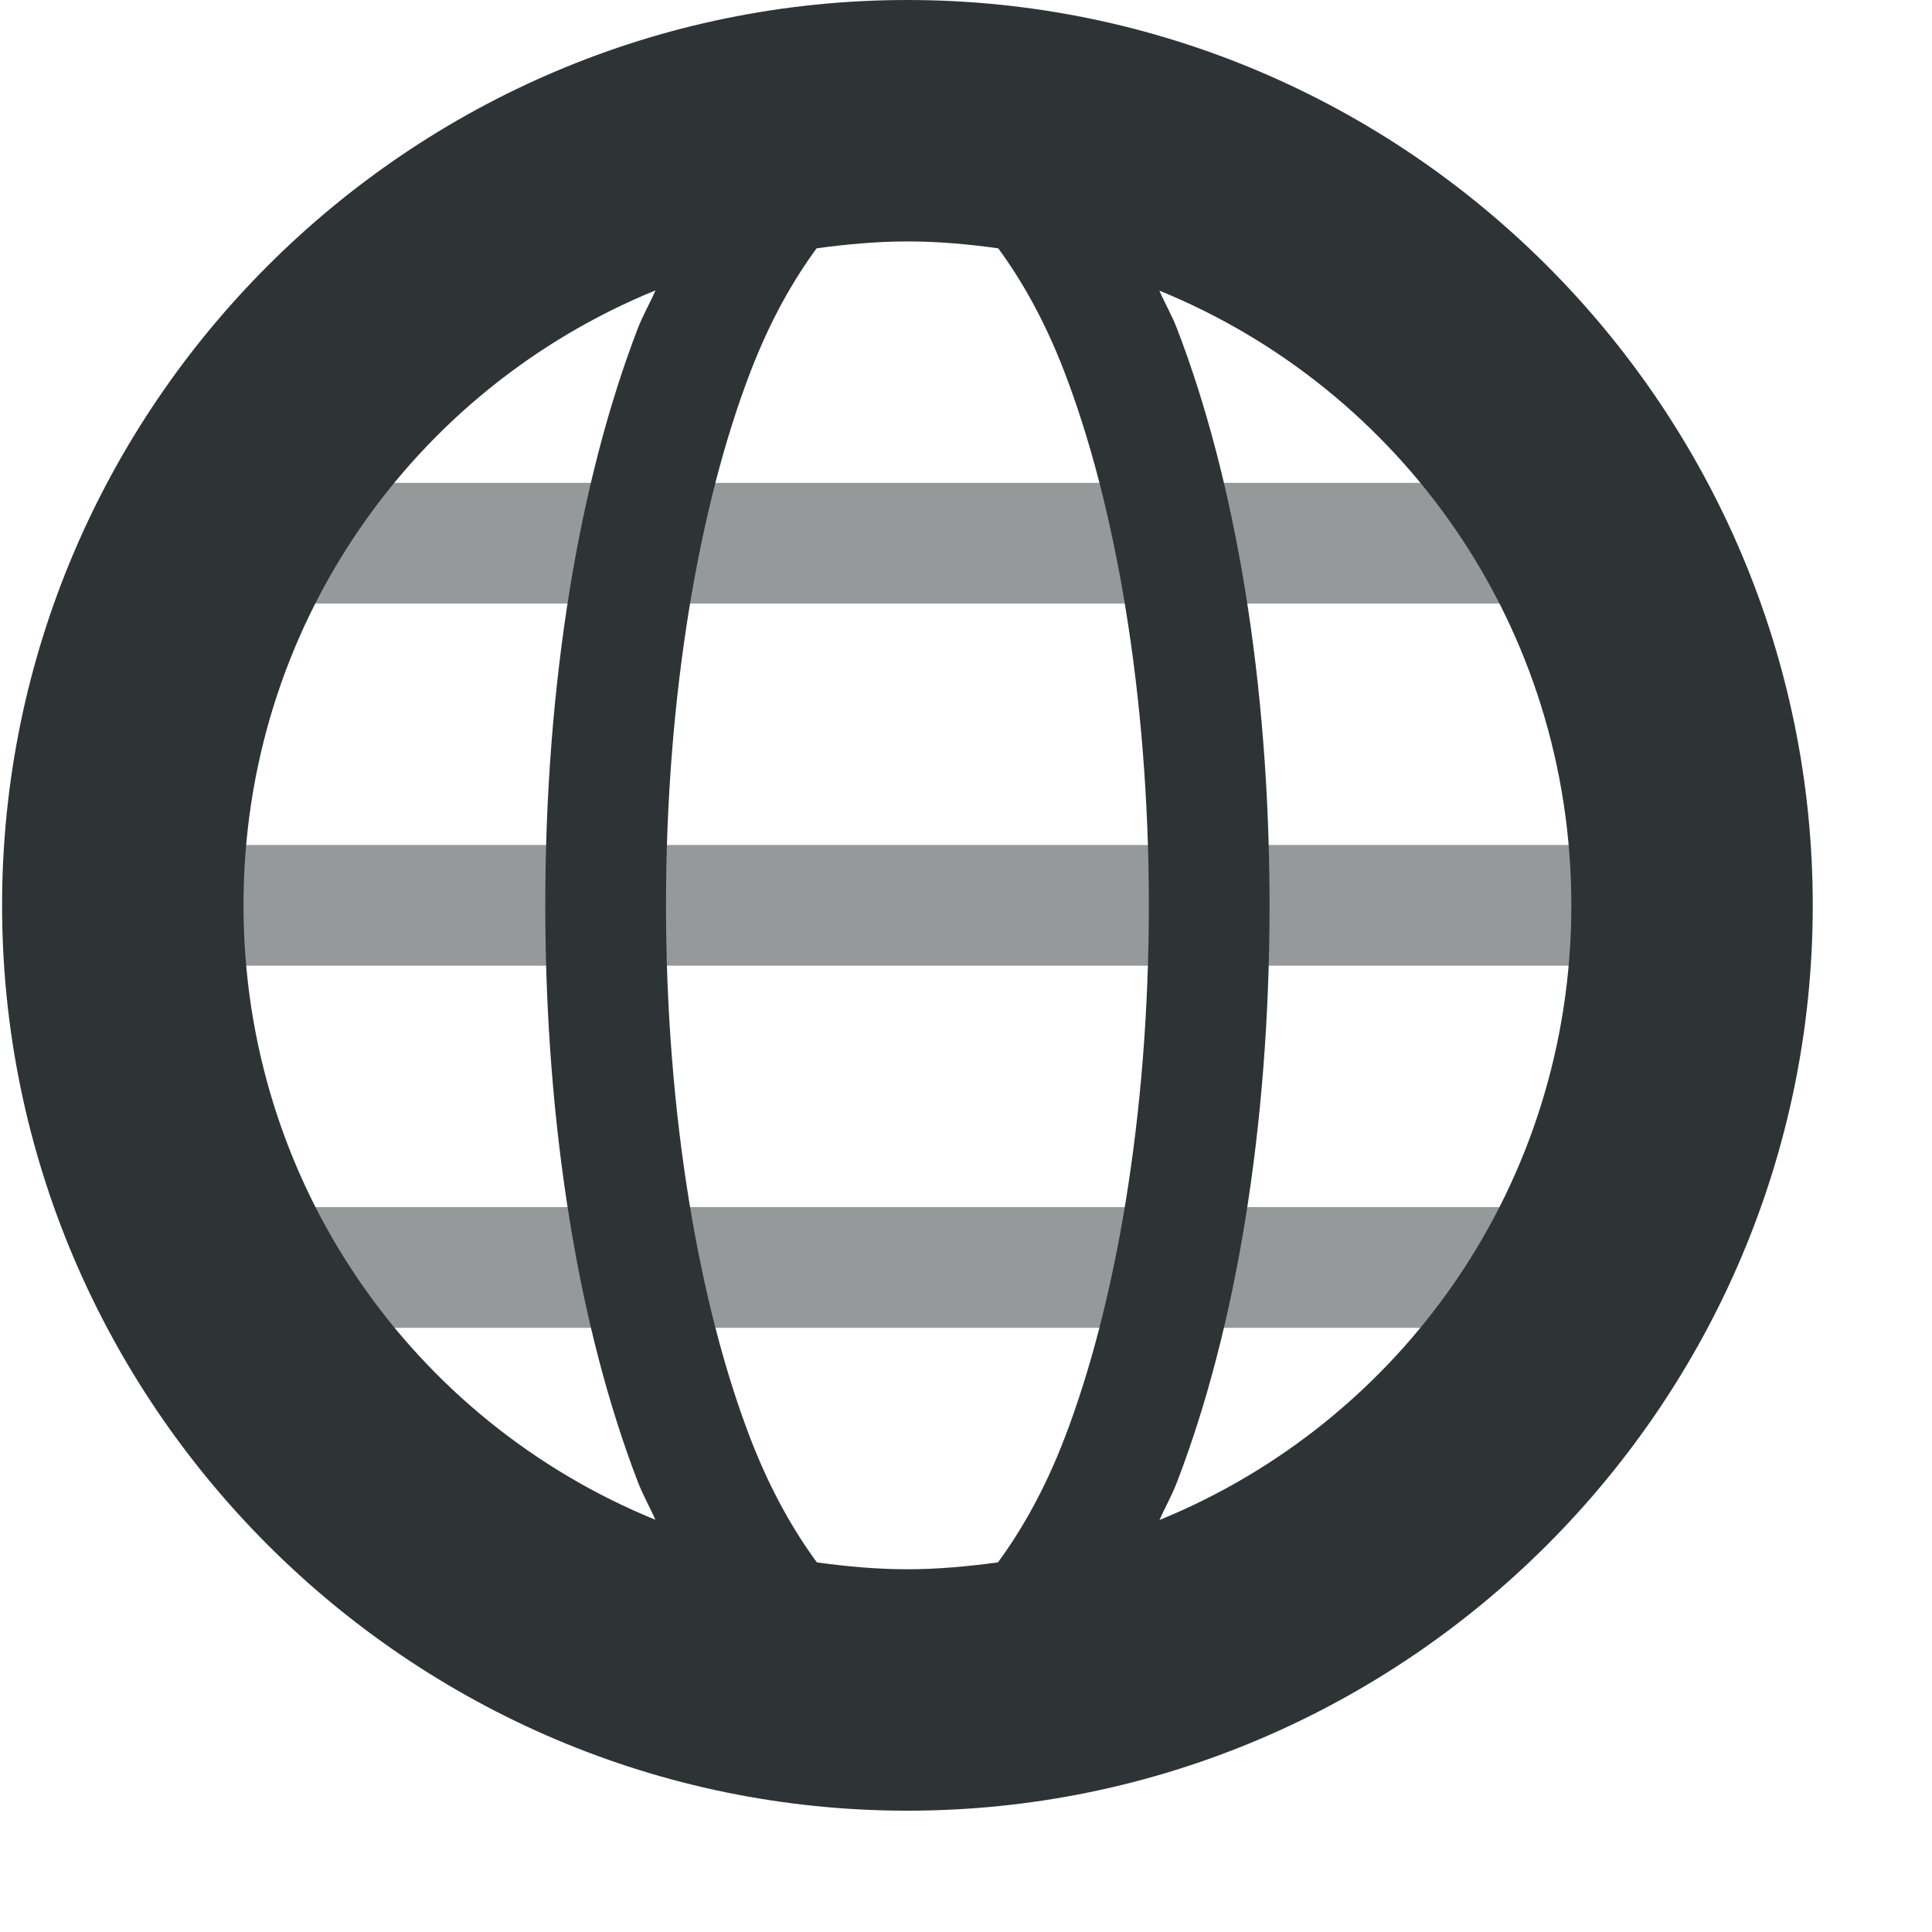
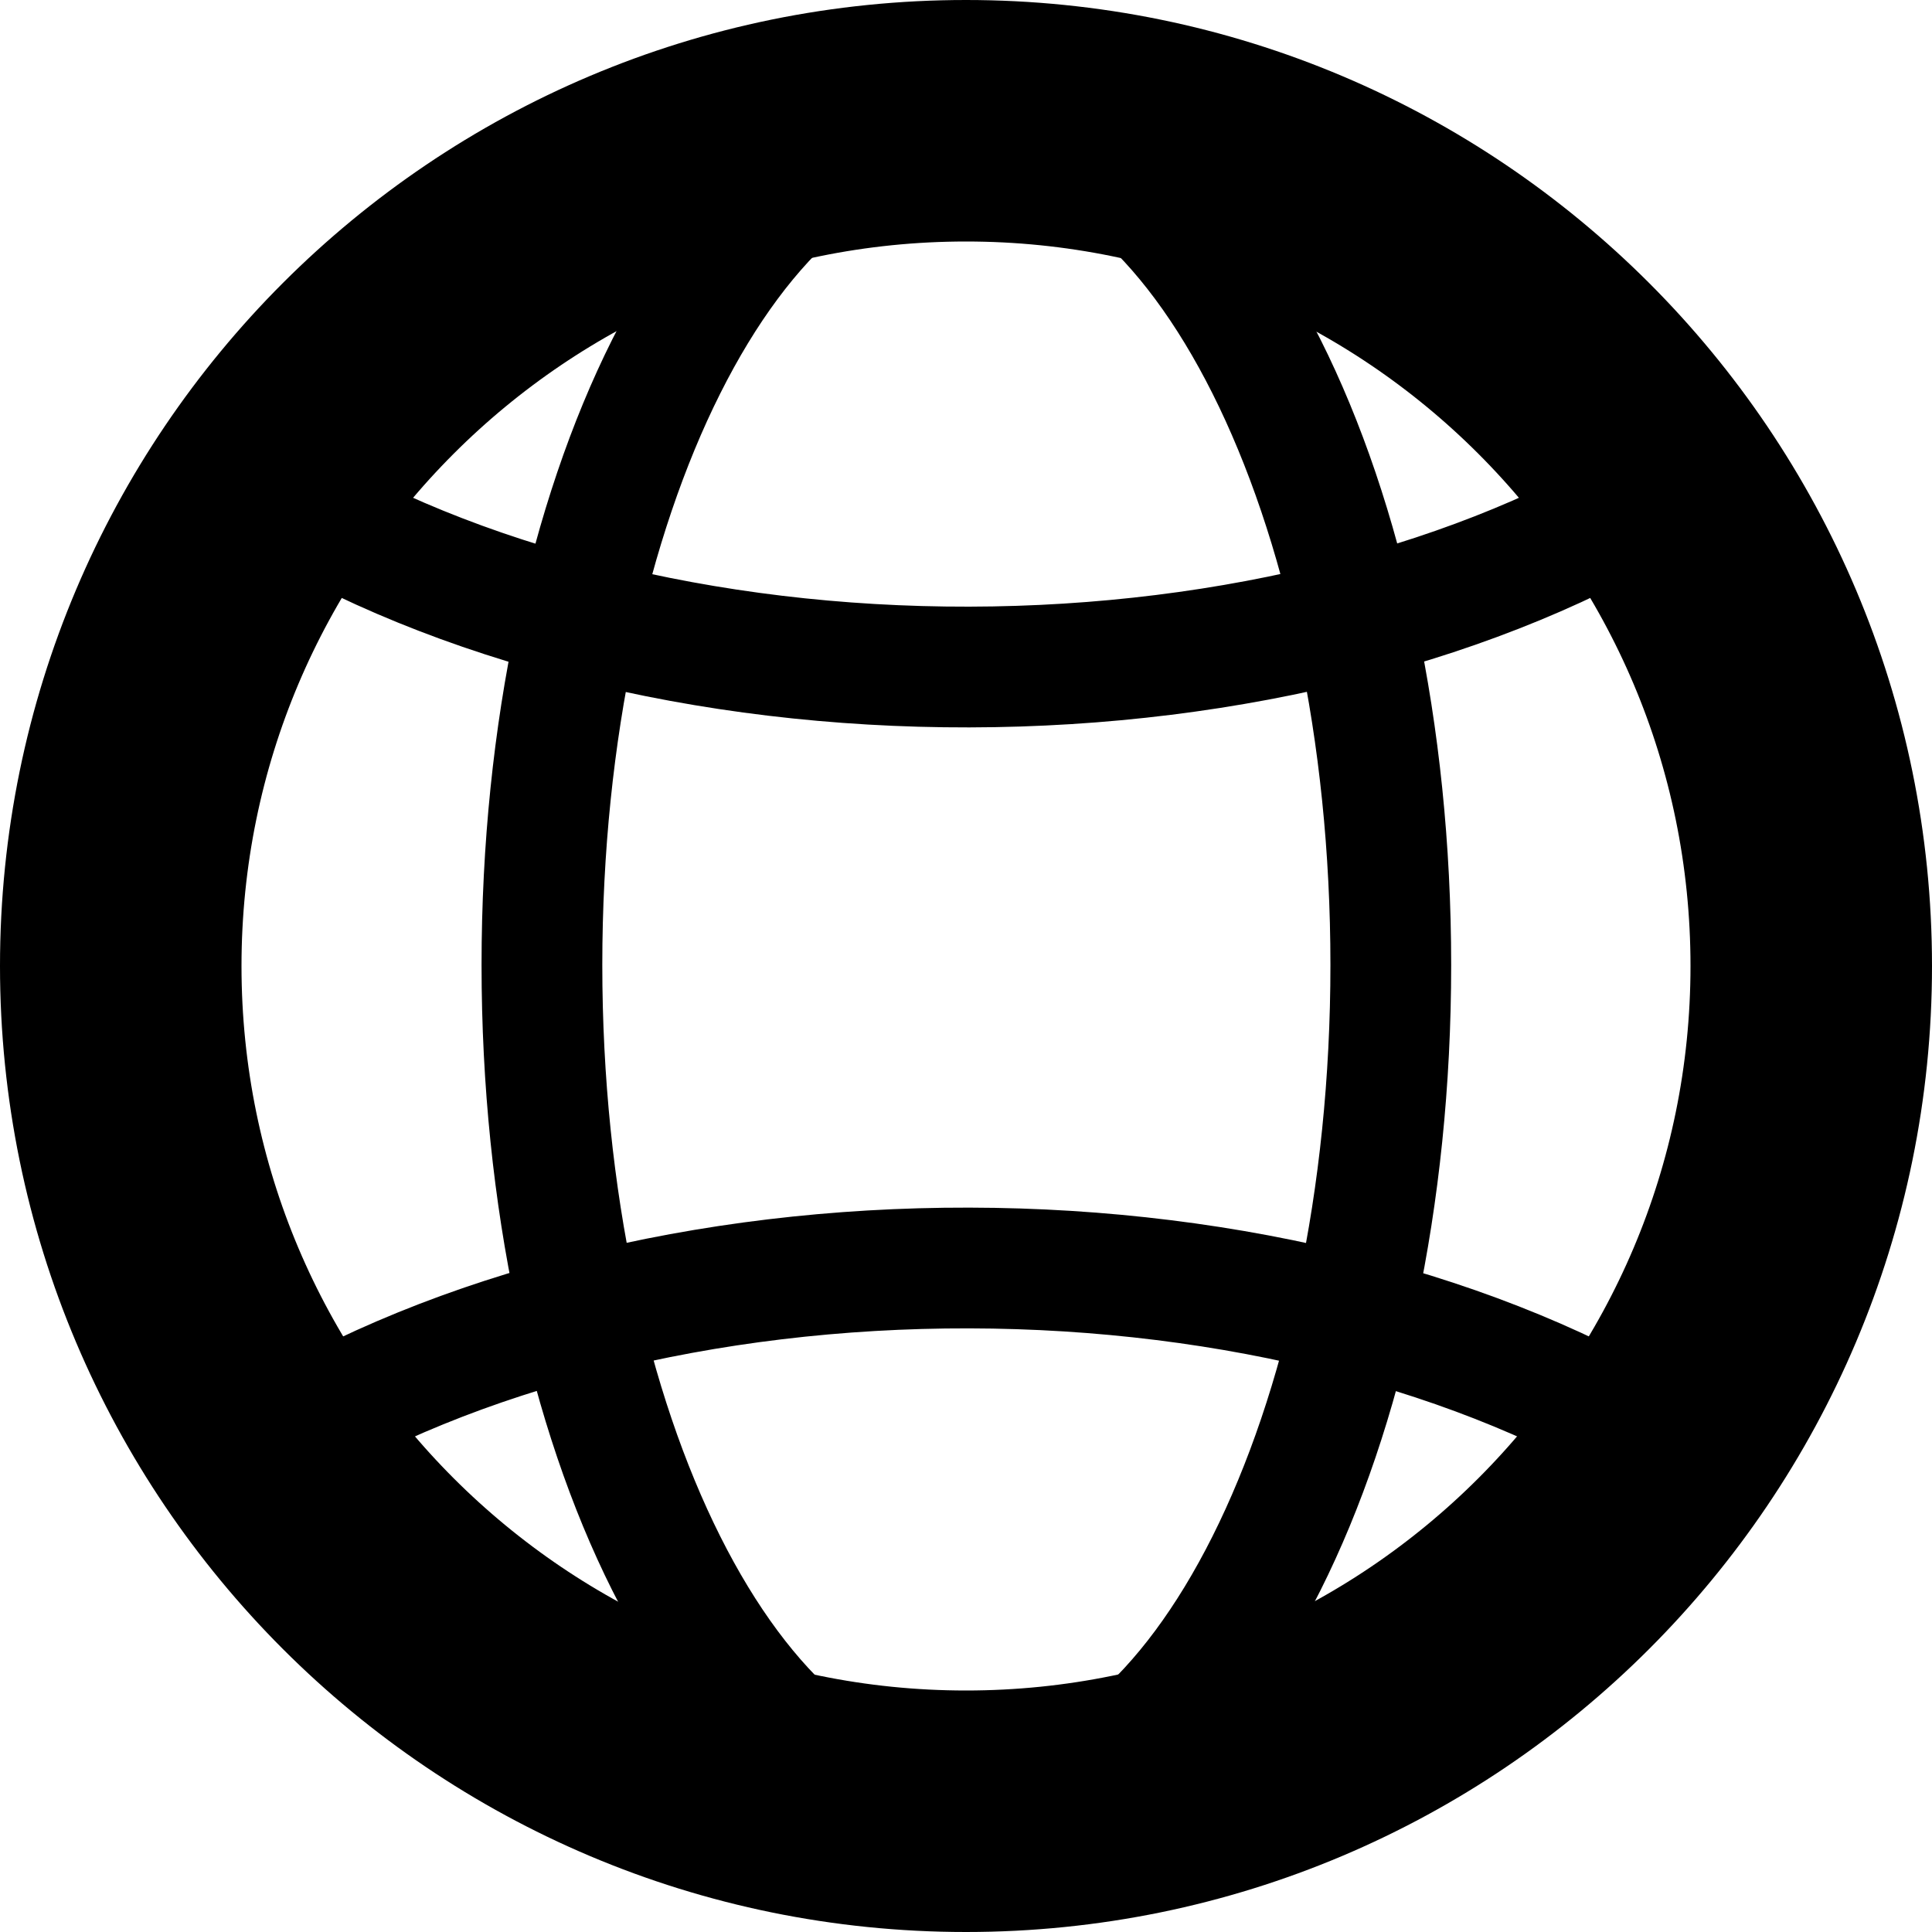
- <svg xmlns="http://www.w3.org/2000/svg" xmlns:ns1="http://www.openswatchbook.org/uri/2009/osb" width="16" viewBox="0 0 16 16.005" version="1.1" id="svg7384" height="16.005">
-   <defs id="defs7386">
-     <linearGradient ns1:paint="solid" id="linearGradient7212">
-       <stop style="stop-color:#000000;stop-opacity:1;" offset="0" id="stop7214" />
-     </linearGradient>
-   </defs>
-   <g transform="translate(-519.9825,160)" style="display:inline" id="layer1" />
-   <g transform="translate(-760.9828,527)" style="display:inline" id="layer9" />
-   <g transform="translate(-760.9828,527)" style="display:inline" id="g7628">
-     <path style="color:#000000;font-style:normal;font-variant:normal;font-weight:normal;font-stretch:normal;font-size:medium;line-height:normal;font-family:sans-serif;font-variant-ligatures:normal;font-variant-position:normal;font-variant-caps:normal;font-variant-numeric:normal;font-variant-alternates:normal;font-feature-settings:normal;text-indent:0;text-align:start;text-decoration:none;text-decoration-line:none;text-decoration-style:solid;text-decoration-color:#000000;letter-spacing:normal;word-spacing:normal;text-transform:none;writing-mode:lr-tb;direction:ltr;text-orientation:mixed;dominant-baseline:auto;baseline-shift:baseline;text-anchor:start;white-space:normal;shape-padding:0;clip-rule:nonzero;display:inline;overflow:visible;visibility:visible;opacity:0.5;isolation:auto;mix-blend-mode:normal;color-interpolation:sRGB;color-interpolation-filters:linearRGB;solid-color:#000000;solid-opacity:1;vector-effect:none;fill:#2e3436;fill-opacity:1;fill-rule:nonzero;stroke:none;stroke-width:1px;stroke-linecap:butt;stroke-linejoin:miter;stroke-miterlimit:4;stroke-dasharray:none;stroke-dashoffset:0;stroke-opacity:1;color-rendering:auto;image-rendering:auto;shape-rendering:auto;text-rendering:auto;enable-background:accumulate" id="path832" d="m 762,-520 v 1 h 13 v -1 z" />
-     <path style="color:#000000;font-style:normal;font-variant:normal;font-weight:normal;font-stretch:normal;font-size:medium;line-height:normal;font-family:sans-serif;font-variant-ligatures:normal;font-variant-position:normal;font-variant-caps:normal;font-variant-numeric:normal;font-variant-alternates:normal;font-feature-settings:normal;text-indent:0;text-align:start;text-decoration:none;text-decoration-line:none;text-decoration-style:solid;text-decoration-color:#000000;letter-spacing:normal;word-spacing:normal;text-transform:none;writing-mode:lr-tb;direction:ltr;text-orientation:mixed;dominant-baseline:auto;baseline-shift:baseline;text-anchor:start;white-space:normal;shape-padding:0;clip-rule:nonzero;display:inline;overflow:visible;visibility:visible;opacity:0.5;isolation:auto;mix-blend-mode:normal;color-interpolation:sRGB;color-interpolation-filters:linearRGB;solid-color:#000000;solid-opacity:1;vector-effect:none;fill:#2e3436;fill-opacity:1;fill-rule:nonzero;stroke:none;stroke-width:1px;stroke-linecap:butt;stroke-linejoin:miter;stroke-miterlimit:4;stroke-dasharray:none;stroke-dashoffset:0;stroke-opacity:1;color-rendering:auto;image-rendering:auto;shape-rendering:auto;text-rendering:auto;enable-background:accumulate" id="path834" d="m 762,-523 v 1 h 13 v -1 z" />
-     <path style="color:#000000;font-style:normal;font-variant:normal;font-weight:normal;font-stretch:normal;font-size:medium;line-height:normal;font-family:sans-serif;font-variant-ligatures:normal;font-variant-position:normal;font-variant-caps:normal;font-variant-numeric:normal;font-variant-alternates:normal;font-feature-settings:normal;text-indent:0;text-align:start;text-decoration:none;text-decoration-line:none;text-decoration-style:solid;text-decoration-color:#000000;letter-spacing:normal;word-spacing:normal;text-transform:none;writing-mode:lr-tb;direction:ltr;text-orientation:mixed;dominant-baseline:auto;baseline-shift:baseline;text-anchor:start;white-space:normal;shape-padding:0;clip-rule:nonzero;display:inline;overflow:visible;visibility:visible;opacity:0.5;isolation:auto;mix-blend-mode:normal;color-interpolation:sRGB;color-interpolation-filters:linearRGB;solid-color:#000000;solid-opacity:1;vector-effect:none;fill:#2e3436;fill-opacity:1;fill-rule:nonzero;stroke:none;stroke-width:1px;stroke-linecap:butt;stroke-linejoin:miter;stroke-miterlimit:4;stroke-dasharray:none;stroke-dashoffset:0;stroke-opacity:1;color-rendering:auto;image-rendering:auto;shape-rendering:auto;text-rendering:auto;enable-background:accumulate" id="path836" d="m 762,-517 v 1 h 13 v -1 z" />
-     <path style="color:#000000;font-style:normal;font-variant:normal;font-weight:normal;font-stretch:normal;font-size:medium;line-height:normal;font-family:sans-serif;font-variant-ligatures:normal;font-variant-position:normal;font-variant-caps:normal;font-variant-numeric:normal;font-variant-alternates:normal;font-feature-settings:normal;text-indent:0;text-align:start;text-decoration:none;text-decoration-line:none;text-decoration-style:solid;text-decoration-color:#000000;letter-spacing:normal;word-spacing:normal;text-transform:none;writing-mode:lr-tb;direction:ltr;text-orientation:mixed;dominant-baseline:auto;baseline-shift:baseline;text-anchor:start;white-space:normal;shape-padding:0;clip-rule:nonzero;display:inline;overflow:visible;visibility:visible;opacity:1;isolation:auto;mix-blend-mode:normal;color-interpolation:sRGB;color-interpolation-filters:linearRGB;solid-color:#000000;solid-opacity:1;vector-effect:none;fill:#2e3436;fill-opacity:1;fill-rule:nonzero;stroke:none;stroke-width:1;stroke-linecap:butt;stroke-linejoin:miter;stroke-miterlimit:4;stroke-dasharray:none;stroke-dashoffset:0;stroke-opacity:1;color-rendering:auto;image-rendering:auto;shape-rendering:auto;text-rendering:auto;enable-background:accumulate" id="path838" d="m 768.5,-527 c -4.13,0 -7.5,3.37 -7.5,7.5 0,4.13 3.37,7.5 7.5,7.5 4.13,0 7.5,-3.37 7.5,-7.5 0,-4.13 -3.37,-7.5 -7.5,-7.5 z m 0,2 c 0.256,0 0.506,0.023 0.752,0.057 0.191,0.26 0.382,0.59 0.549,1.025 0.422,1.097 0.699,2.675 0.699,4.418 0,1.743 -0.277,3.319 -0.699,4.416 -0.168,0.436 -0.36,0.767 -0.551,1.027 -0.246,0.033 -0.495,0.057 -0.75,0.057 -0.255,0 -0.504,-0.023 -0.75,-0.057 -0.191,-0.26 -0.383,-0.591 -0.551,-1.027 -0.422,-1.097 -0.699,-2.673 -0.699,-4.416 0,-1.743 0.277,-3.321 0.699,-4.418 0.167,-0.435 0.358,-0.765 0.549,-1.025 0.246,-0.033 0.496,-0.057 0.752,-0.057 z m -2.088,0.408 c -0.047,0.108 -0.102,0.2 -0.146,0.314 -0.483,1.256 -0.766,2.93 -0.766,4.777 0,1.847 0.283,3.52 0.766,4.775 0.044,0.115 0.099,0.208 0.146,0.316 -2.006,-0.818 -3.412,-2.783 -3.412,-5.092 0,-2.309 1.406,-4.273 3.412,-5.092 z m 4.176,0 c 2.006,0.818 3.412,2.783 3.412,5.092 0,2.309 -1.406,4.273 -3.412,5.092 0.048,-0.108 0.102,-0.201 0.146,-0.316 0.483,-1.256 0.766,-2.929 0.766,-4.775 0,-1.847 -0.283,-3.522 -0.766,-4.777 -0.044,-0.115 -0.099,-0.207 -0.146,-0.314 z" />
-   </g>
-   <g transform="translate(-519.9825,-40)" id="layer13" />
-   <g transform="translate(-519.9825,160)" style="display:inline" id="g6387" />
-   <g transform="translate(-519.9825,160)" style="display:inline" id="layer10" />
-   <g transform="translate(-519.9825,160)" id="layer12" />
-   <g transform="translate(-519.9825,160)" style="display:inline" id="layer11" />
+ <svg xmlns="http://www.w3.org/2000/svg" xmlns:ns1="https://www.gtk.org/grappa" width="16" height="16" ns1:version="1" ns1:state="0" ns1:keywords="globe clock-world timezones earth world adw">
+   <defs id="defs1" class="" ns1:states="none" ns1:animation-repeat="0" ns1:animation-segment="0">
+     </defs>
+   <circle id="outline" fill="none" stroke="url(&quot;#gpa:foreground&quot;) rgb(0,0,0)" stroke-opacity="1" stroke-width="2" stroke-linecap="round" stroke-linejoin="round" stroke-miterlimit="4" stroke-dashoffset="22.559" cx="8" cy="8" r="7" class="transparent-fill foreground-stroke" ns1:stroke-width="0.5 2 3" ns1:stroke="foreground" ns1:fill="none" ns1:states="0 1">
+     </circle>
+   <path id="detail1" fill="none" stroke="url(&quot;#gpa:foreground&quot;) rgb(0,0,0)" stroke-opacity="1" stroke-width="1" stroke-linecap="round" stroke-linejoin="round" stroke-miterlimit="4" stroke-dasharray="none" stroke-dashoffset="22.559" d="M 11.518 7.991 C 11.518 11.862, 9.944 15, 8.003 15 C 6.062 15, 4.488 11.862, 4.488 7.991 C 4.488 4.12, 6.062 0.982, 8.003 0.982 C 9.944 0.982, 11.518 4.12, 11.518 7.991 Z M 13.79 4.048 C 12.287 4.987, 10.205 5.52, 8.027 5.524 C 5.848 5.529, 3.761 5.004, 2.247 4.071 M 13.79 11.977 C 12.287 11.038, 10.205 10.505, 8.027 10.501 C 5.848 10.496, 3.761 11.021, 2.247 11.954" class="transparent-fill foreground-stroke" ns1:stroke-width="0.25 1 1.5" ns1:stroke="foreground" ns1:fill="none" ns1:states="0 1">
+     </path>
+   <path id="detail2" fill="none" fill-opacity="1" fill-rule="nonzero" stroke="url(&quot;#gpa:foreground&quot;) rgb(0,0,0)" stroke-opacity="1" stroke-width="0" stroke-linecap="round" stroke-linejoin="round" stroke-miterlimit="4" stroke-dasharray="none" stroke-dashoffset="22.559" d="M 1 8 L 15 8 M 8.003 0.982 L 8 15" class="transparent-fill foreground-stroke" ns1:stroke-width="0.25 0 0" ns1:stroke="foreground" ns1:fill="none" ns1:states="1">
+     </path>
</svg>
